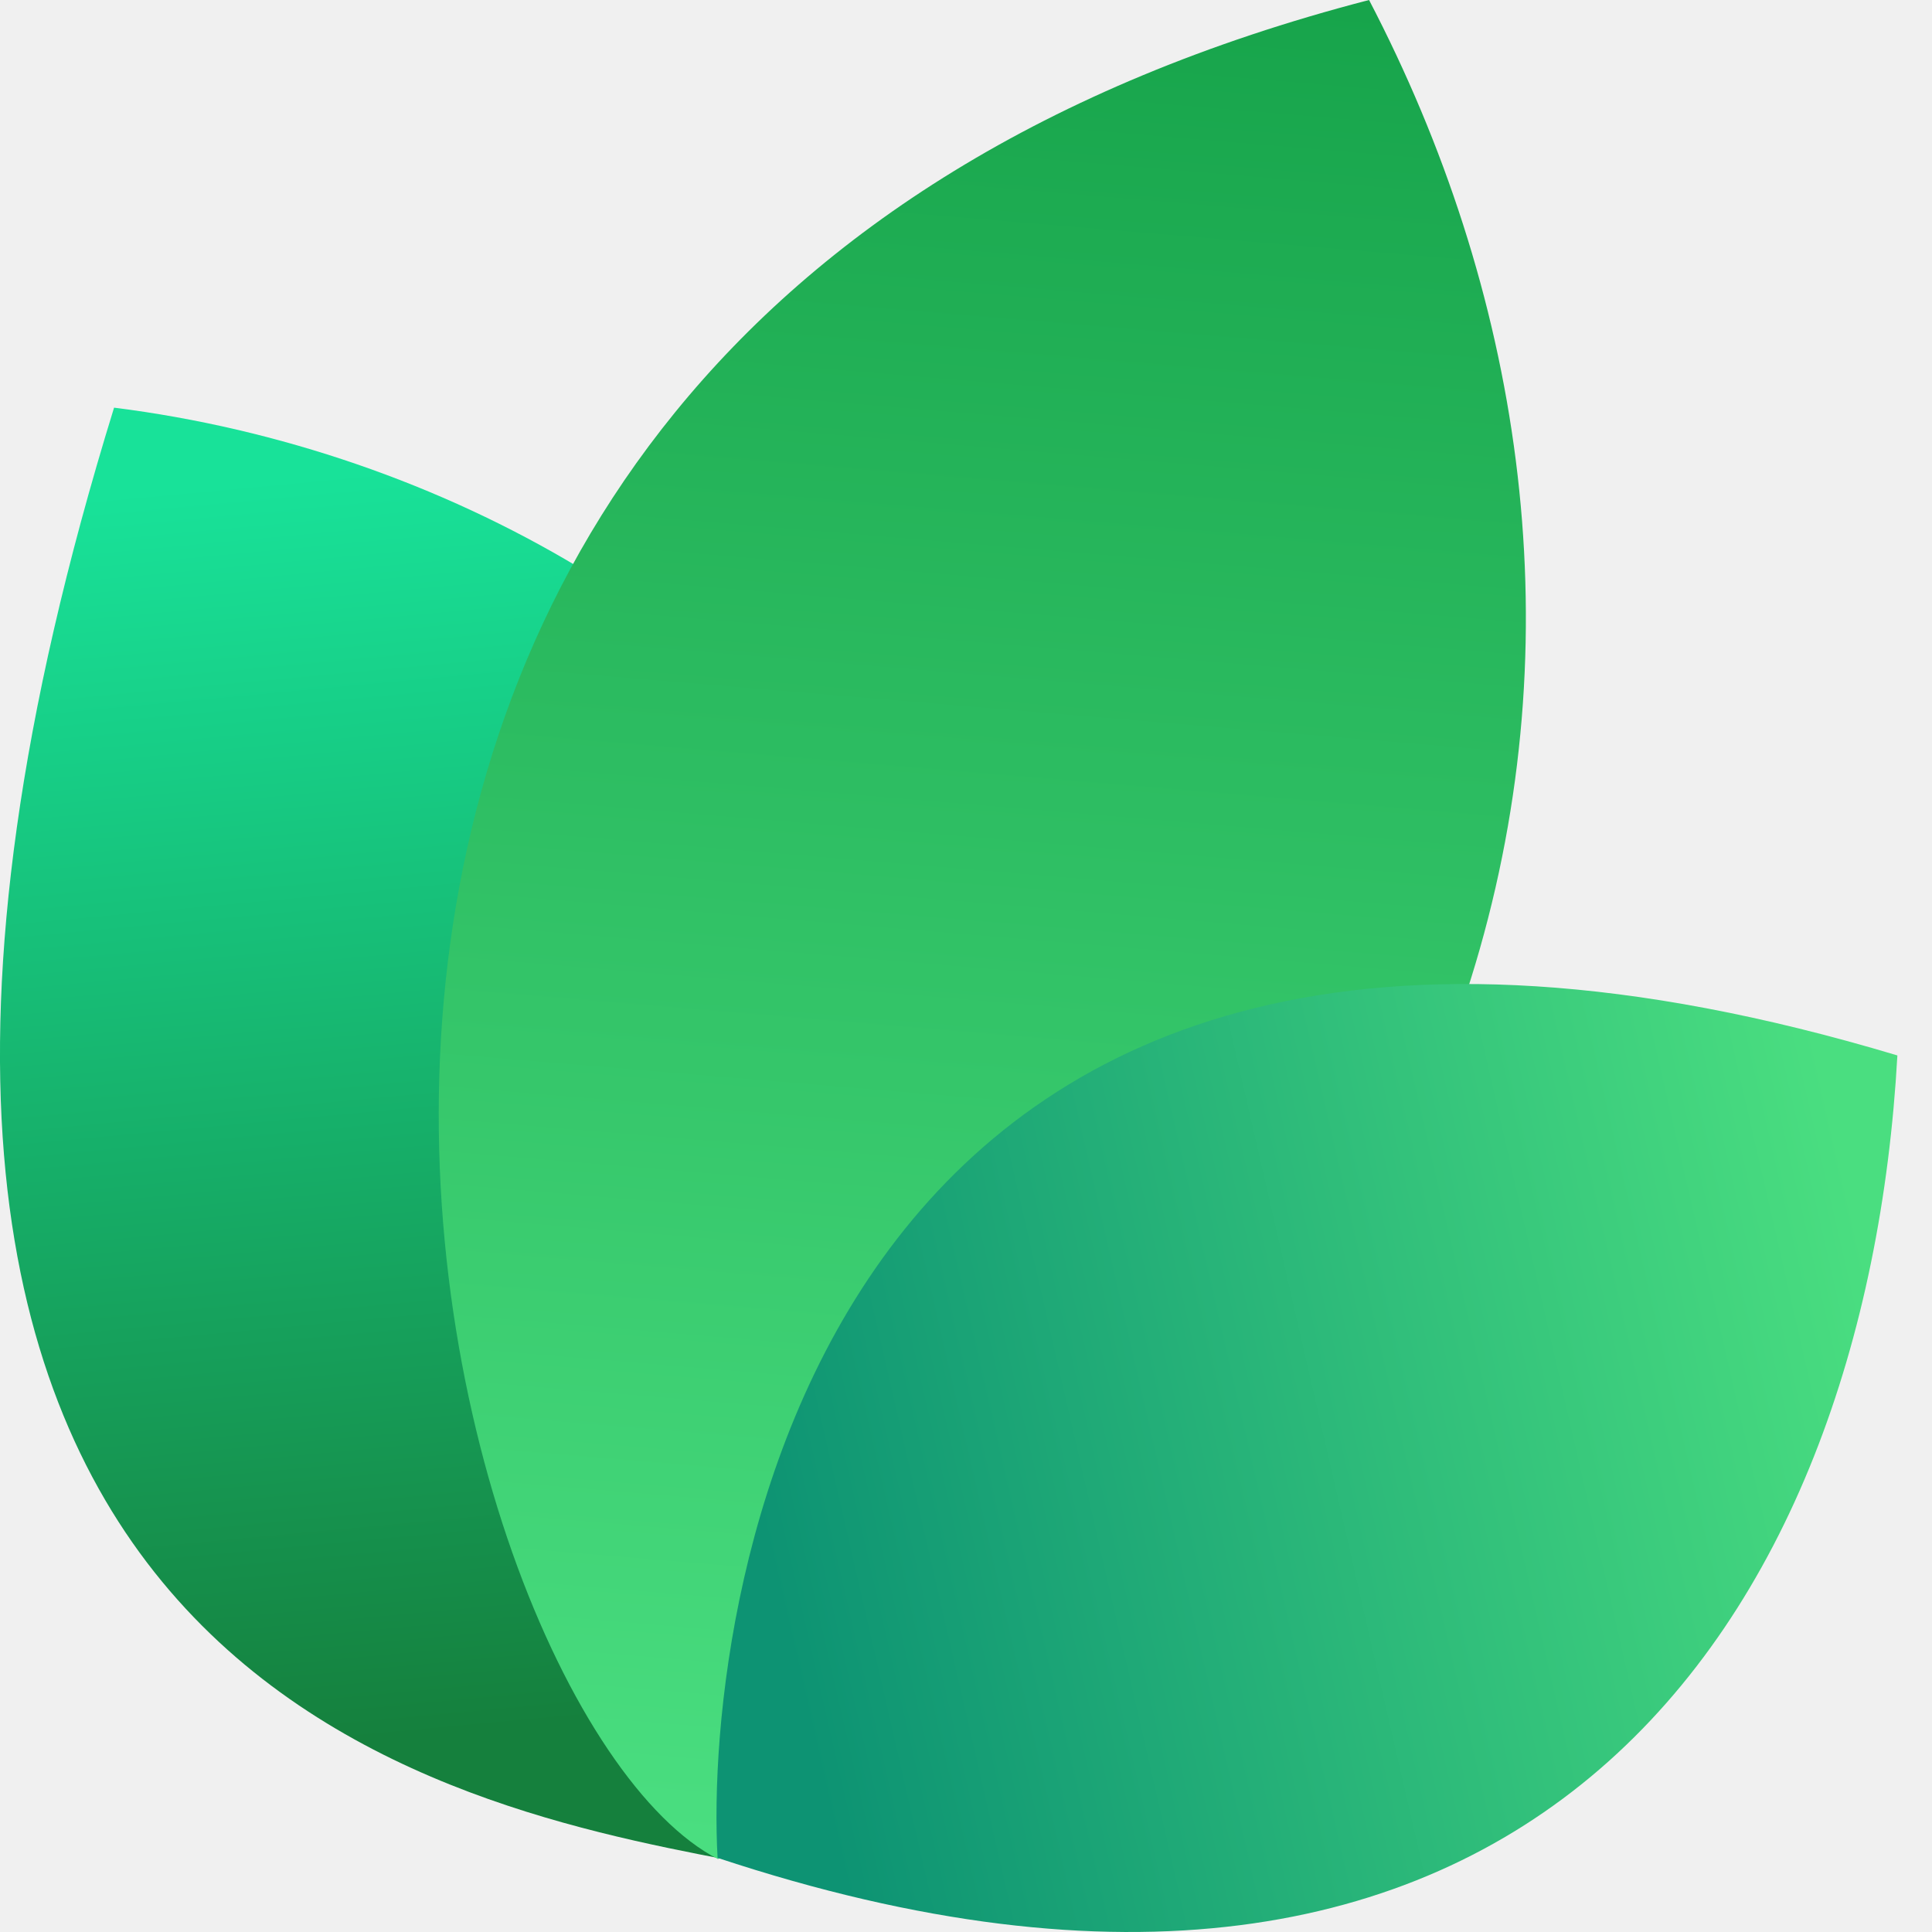
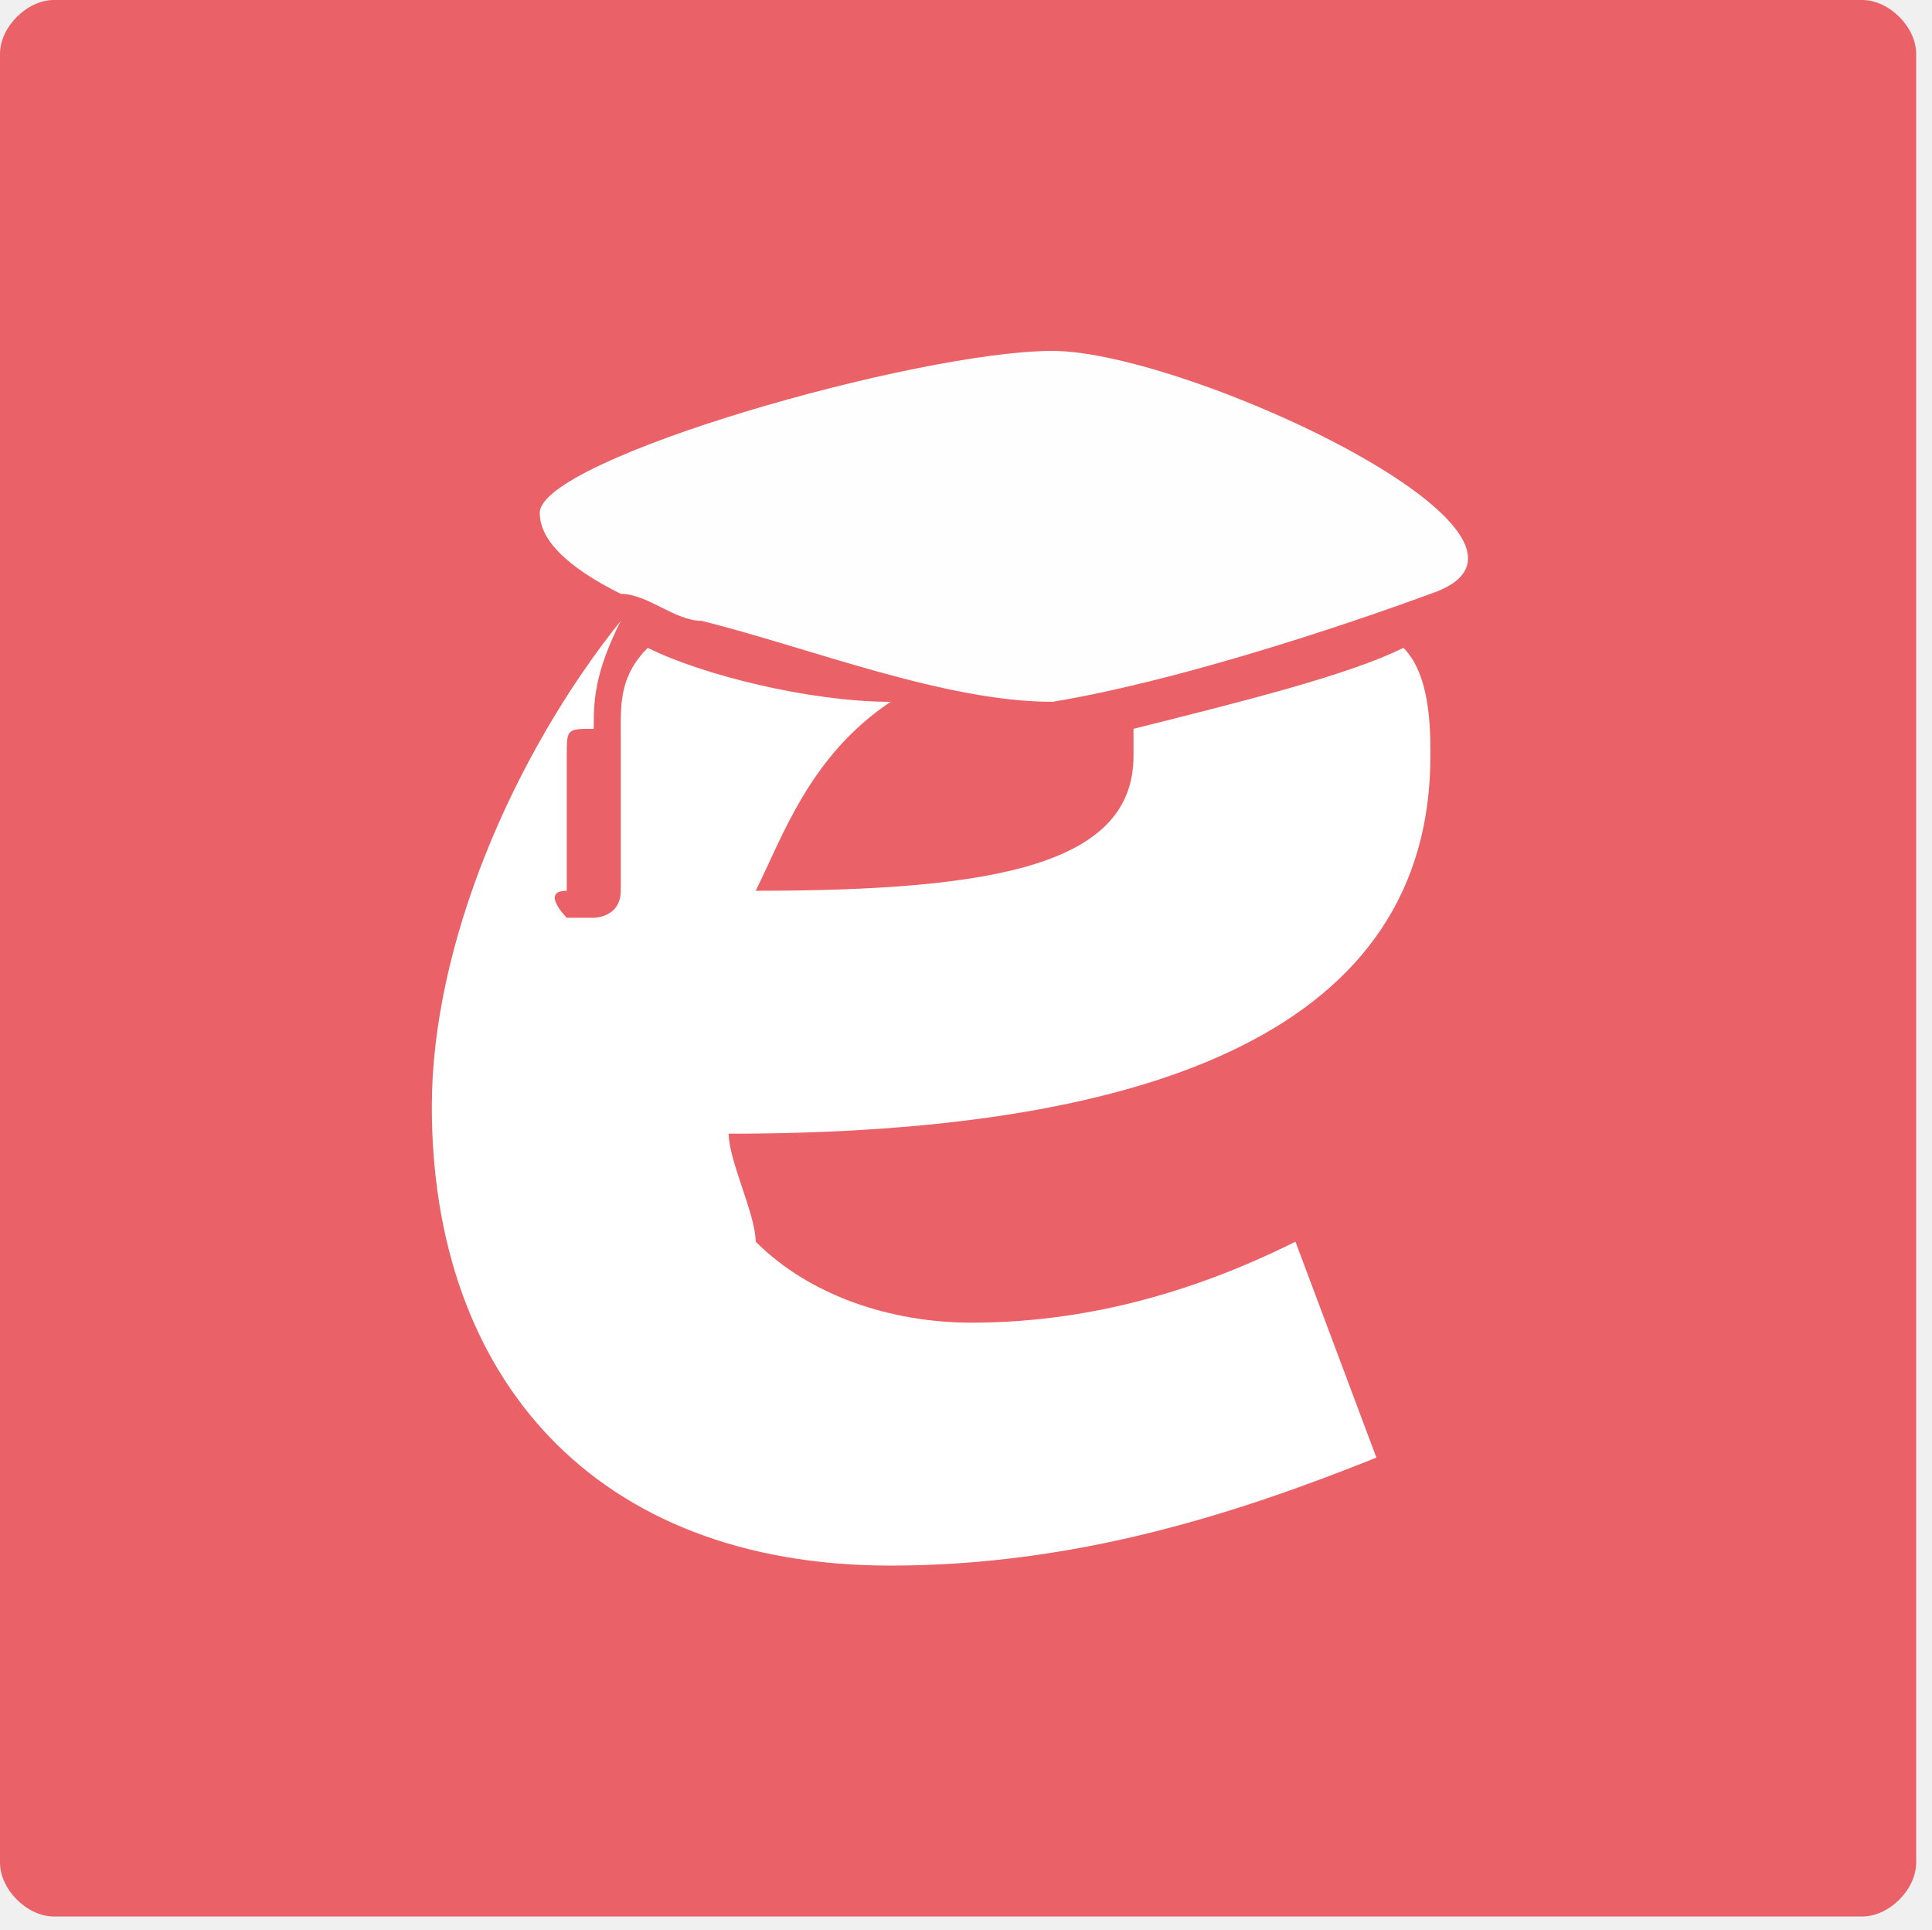
- <svg xmlns="http://www.w3.org/2000/svg" width="24" height="24" viewBox="0 0 24 24" fill="none">
-   <path d="M9.061 23.108C5.268 22.377 -3.391 20.627 1.417 5.064C9.634 6.099 16.973 14.064 9.061 23.108Z" fill="url(#paint0_linear_17557_2021)" />
-   <path d="M8.919 23.094C5.276 21.222 0.784 4.209 17.007 0C20.757 7.193 19.621 16.545 8.919 23.094Z" fill="url(#paint1_linear_17557_2021)" />
-   <path d="M8.914 23.079C8.735 19.882 10.159 9.085 23.57 13.111C23.181 20.123 18.984 26.418 8.914 23.079Z" fill="url(#paint2_linear_17557_2021)" />
+ <svg xmlns="http://www.w3.org/2000/svg" viewBox="0 0 71.586 71.491" style="max-height: 500px" version="1.1" xml:space="preserve" width="71.586" height="71.491">
  <defs>
-     <linearGradient id="paint0_linear_17557_2021" x1="3.776" y1="5.916" x2="5.232" y2="21.559" gradientUnits="userSpaceOnUse">
-       <stop stop-color="#18E299" />
-       <stop offset="1" stop-color="#15803D" />
-     </linearGradient>
-     <linearGradient id="paint1_linear_17557_2021" x1="12.171" y1="-0.718" x2="10.19" y2="22.983" gradientUnits="userSpaceOnUse">
-       <stop stop-color="#16A34A" />
-       <stop offset="1" stop-color="#4ADE80" />
-     </linearGradient>
-     <linearGradient id="paint2_linear_17557_2021" x1="23.133" y1="15.353" x2="9.338" y2="18.52" gradientUnits="userSpaceOnUse">
-       <stop stop-color="#4ADE80" />
-       <stop offset="1" stop-color="#0D9373" />
-     </linearGradient>
+     <style type="text/css">
+    
+     .fil0 {fill:#EA6267}
+     .fil3 {fill:#FEFEFE}
+     .fil1 {fill:#4D4D4D;fill-rule:nonzero}
+     .fil2 {fill:white;fill-rule:nonzero}
+    
+   </style>
  </defs>
+   <g id="Layer_x0020_1">
+     <path d="M2 0l67 0c1,0 2,1 2,2l0 67c0,1 -1,2 -2,2l-67 0c-1,0 -2,-1 -2,-2l0 -67c0,-1 1,-2 2,-2z" class="fil0" />
+     <path d="M108 36c1,0 2,0 4,0 1,-1 2,-1 2,-2 1,-1 2,-2 2,-3 0,-1 1,-2 1,-3 0,-1 -1,-2 -1,-3 0,-1 -1,-2 -2,-2 0,-1 -1,-2 -2,-2 -1,0 -3,-1 -4,-1l-6 0 0 16 6 0zm0 -22c3,0 5,1 7,1 2,1 4,2 6,3 1,1 2,3 3,4 0,2 1,4 1,6 0,2 -1,4 -1,6 -1,2 -2,3 -4,4 -1,2 -3,3 -5,3 -2,1 -4,1 -7,1l-6 0 0 16 -8 0 0 -44 14 0zm34 12c2,0 4,1 6,2 2,0 4,1 5,3 1,1 2,3 3,5 1,2 1,4 1,6 0,3 0,5 -1,7 -1,2 -2,4 -3,5 -1,1 -3,2 -5,3 -2,1 -4,1 -6,1 -2,0 -4,0 -6,-1 -2,-1 -4,-2 -5,-3 -1,-1 -2,-3 -3,-5 -1,-2 -1,-4 -1,-7 0,-2 0,-4 1,-6 1,-2 2,-4 3,-5 1,-2 3,-3 5,-3 2,-1 4,-2 6,-2zm0 27c3,0 4,-1 6,-3 1,-2 2,-4 2,-8 0,-3 -1,-6 -2,-7 -2,-2 -3,-3 -6,-3 -3,0 -5,1 -6,3 -1,1 -2,4 -2,7 0,4 1,6 2,8 1,2 3,3 6,3zm28 -21c1,-2 2,-3 3,-4 2,-1 3,-2 5,-2 2,0 3,1 4,1l-1 6c0,0 0,0 0,1 0,0 -1,0 -1,0 0,0 -1,0 -1,0 -1,0 -2,0 -2,0 -1,0 -2,0 -2,0 -1,0 -2,0 -2,1 -1,0 -1,1 -1,2 -1,0 -1,1 -2,2l0 19 -7 0 0 -31 4 0c1,0 2,0 2,0 0,1 0,1 1,2l0 3zm26 26c-3,0 -5,0 -6,-2 -2,-2 -2,-4 -2,-6l0 -18 -4 0c0,0 0,0 -1,0 0,0 0,-1 0,-1l0 -3 5 -1 1 -8c1,-1 1,-1 1,-1 0,0 1,-1 1,-1l4 0 0 10 8 0 0 5 -8 0 0 17c0,1 0,2 1,2 0,1 1,1 2,1 0,0 0,0 1,0 0,0 0,0 1,0 0,0 0,0 0,-1 0,0 1,0 1,0 0,0 0,0 0,0 0,1 1,1 1,1l2 4c-1,0 -2,1 -4,2 -1,0 -3,0 -4,0zm28 -13c-2,0 -4,0 -5,0 -1,0 -3,1 -4,1 0,1 -1,1 -1,2 -1,0 -1,1 -1,2 0,1 0,2 1,2 1,1 2,1 3,1 2,0 3,0 4,-1 1,0 2,-1 3,-2l0 -5zm-17 -14c4,-3 8,-5 13,-5 2,0 4,1 5,1 1,1 3,2 4,3 1,1 1,2 2,3 0,2 1,4 1,5l0 20 -4 0c0,0 -1,0 -1,-1 -1,0 -1,0 -1,-1l-1 -2c-1,1 -1,1 -2,2 -1,0 -2,1 -3,1 0,1 -1,1 -2,1 -1,0 -2,0 -3,0 -1,0 -3,0 -4,0 -1,-1 -2,-1 -3,-2 0,-1 -1,-1 -1,-2 -1,-1 -1,-3 -1,-4 0,-1 0,-2 0,-2 1,-1 1,-2 2,-3 0,0 1,-1 2,-2 1,0 2,-1 3,-1 2,-1 3,-1 5,-1 2,-1 4,-1 6,-1l0 -2c0,-2 0,-3 -1,-4 -1,-1 -2,-2 -4,-2 -1,0 -2,0 -3,1 -1,0 -1,0 -2,1 0,0 -1,0 -1,0 -1,1 -2,1 -2,1 -1,0 -1,0 -1,0 -1,-1 -1,-1 -1,-1l-2 -3zm39 -18l0 45 -7 0 0 -45 7 0z" class="fil1" />
+     <g id="_2319687110064">
+       <path d="M36 49c-3,0 -6,-1 -8,-3 0,-1 -1,-3 -1,-4 16,0 26,-4 26,-14 0,-1 0,-3 -1,-4 -2,1 -6,2 -10,3 0,0 0,1 0,1 0,4 -5,5 -14,5 1,-2 2,-5 5,-7 -3,0 -7,-1 -9,-2 -1,1 -1,2 -1,3 0,0 0,1 0,1l0 5c0,1 -1,1 -1,1l-1 0c0,0 -1,-1 0,-1l0 -5c0,-1 0,-1 1,-1 0,-1 0,-2 1,-4 -4,5 -7,12 -7,18 0,10 6,17 17,17 7,0 13,-2 18,-4l-3 -8c-4,2 -8,3 -12,3z" class="fil2" />
+       <path d="M53 22c0,0 -8,3 -14,4 -4,0 -9,-2 -13,-3 -1,0 -2,-1 -3,-1 -2,-1 -3,-2 -3,-3 0,-2 14,-6 19,-6 5,0 20,7 14,9z" class="fil3" />
+     </g>
+   </g>
</svg>
